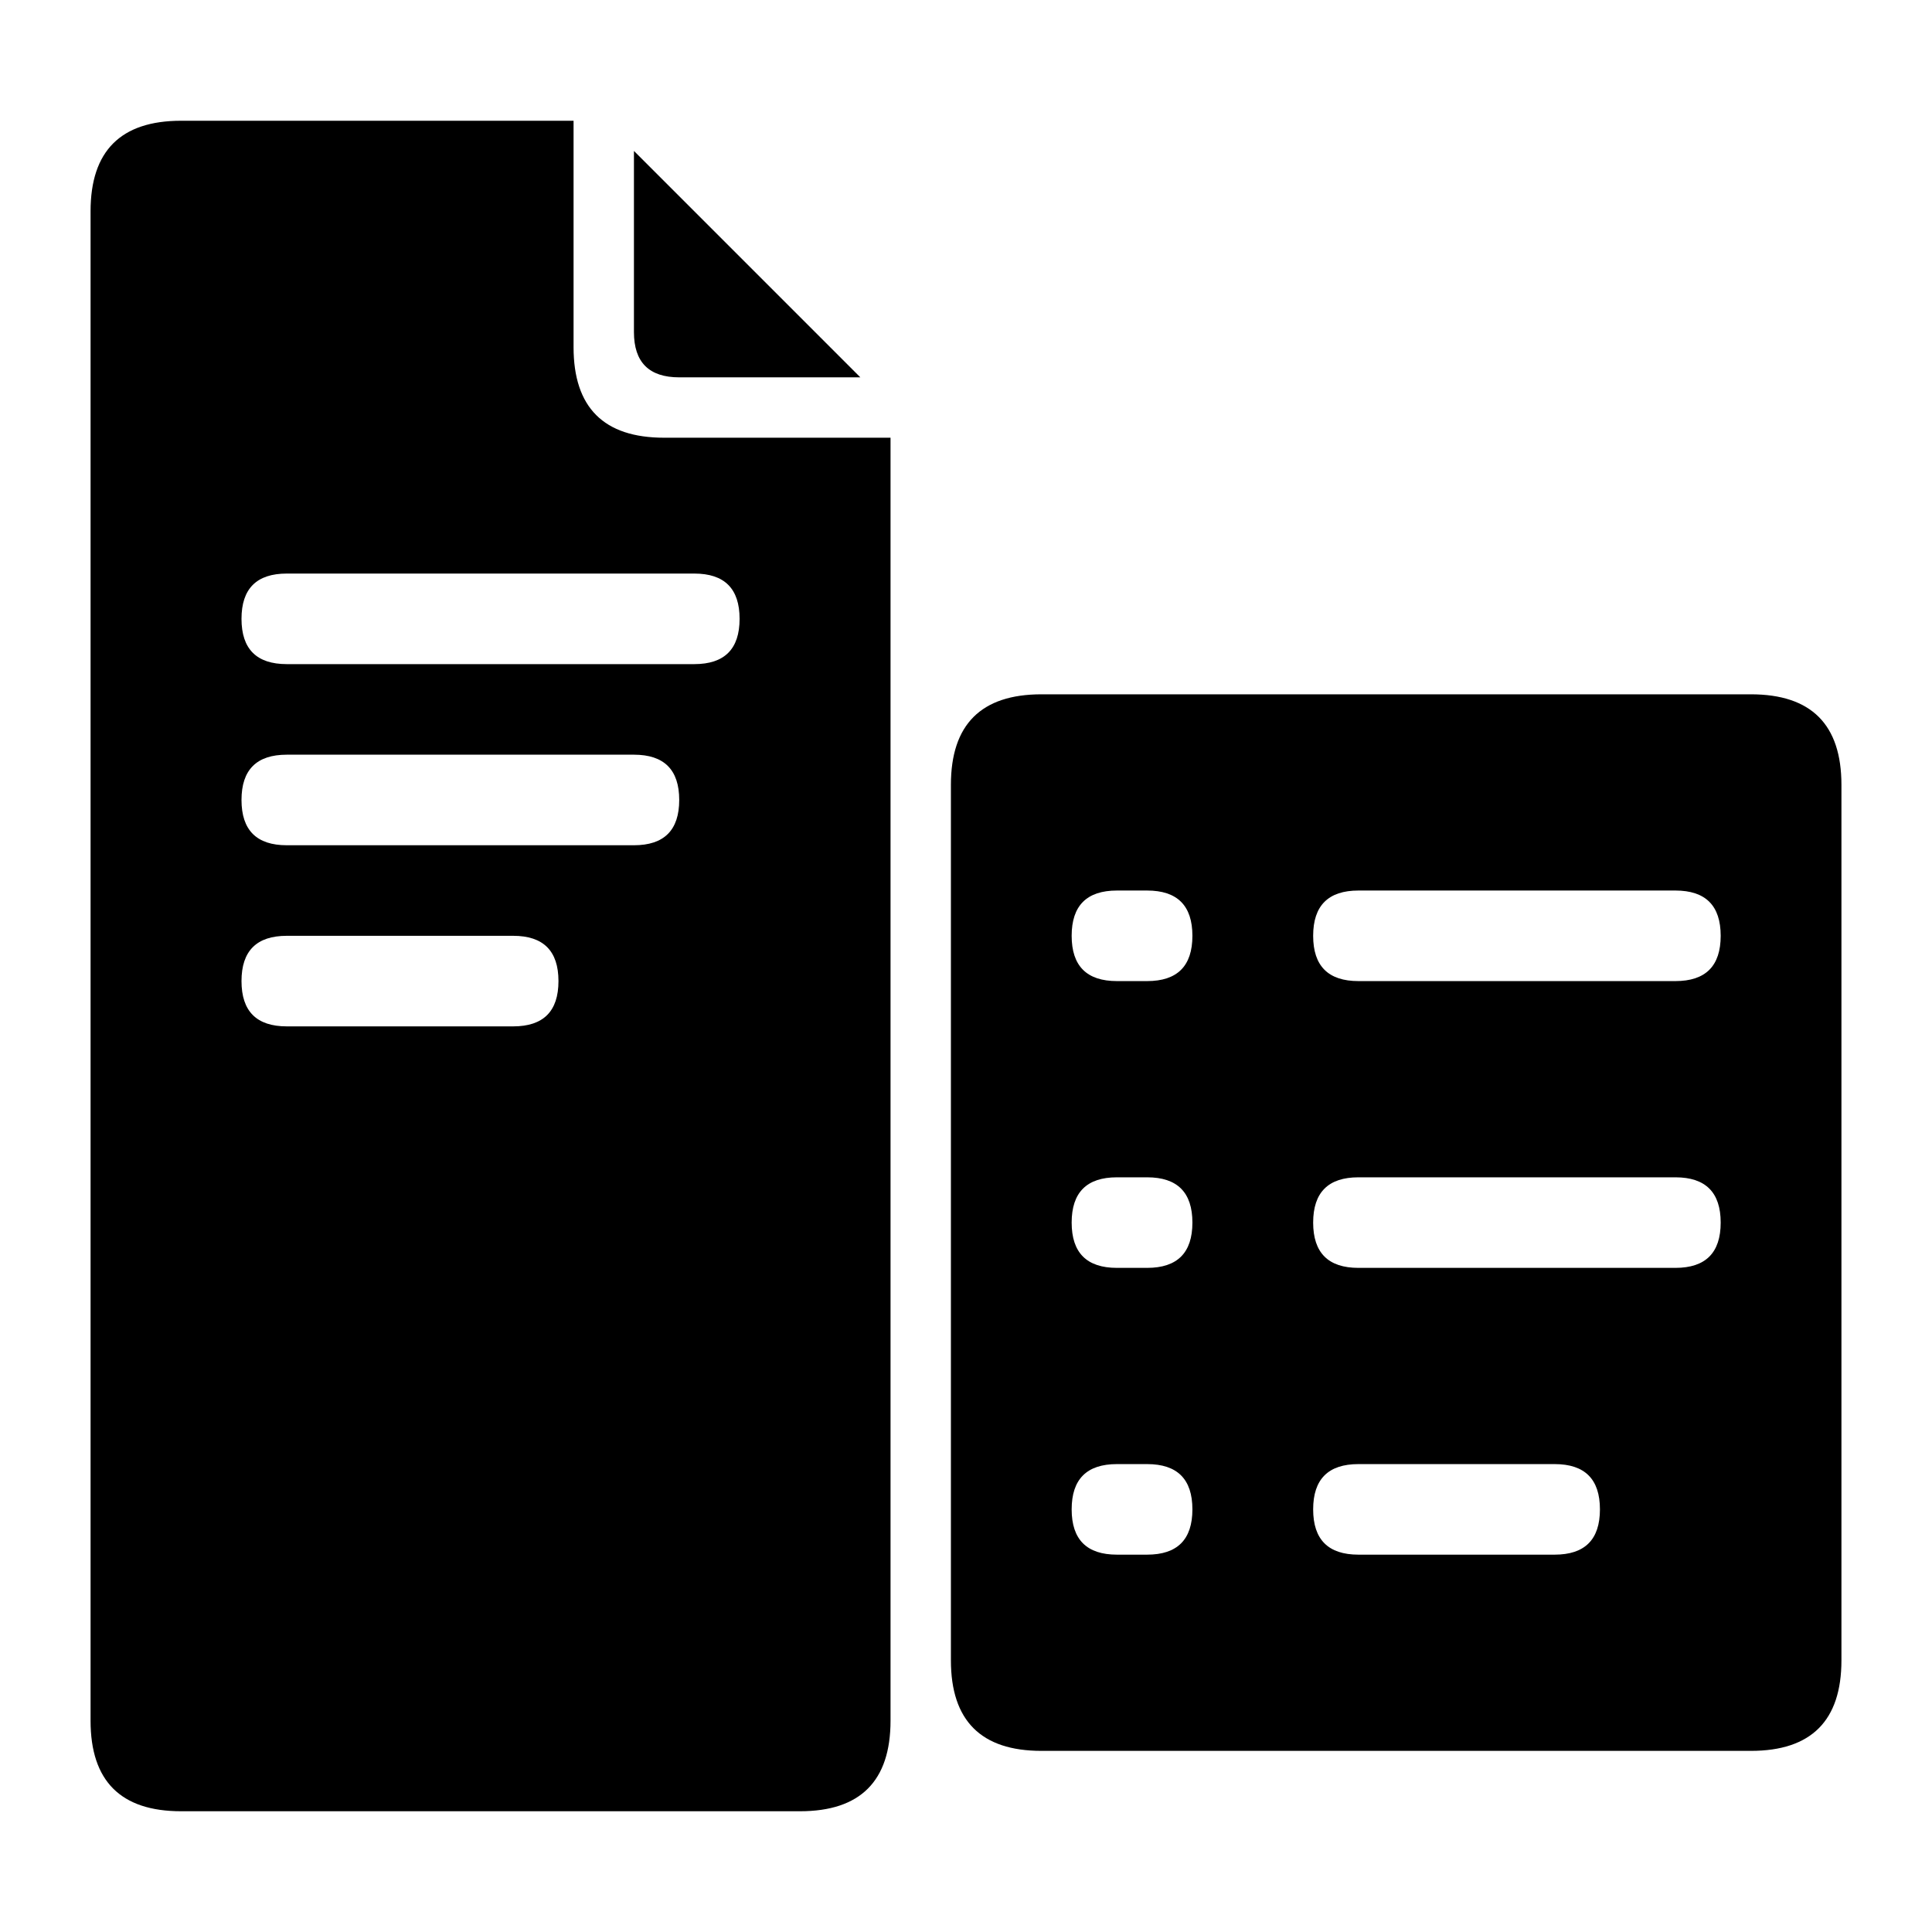
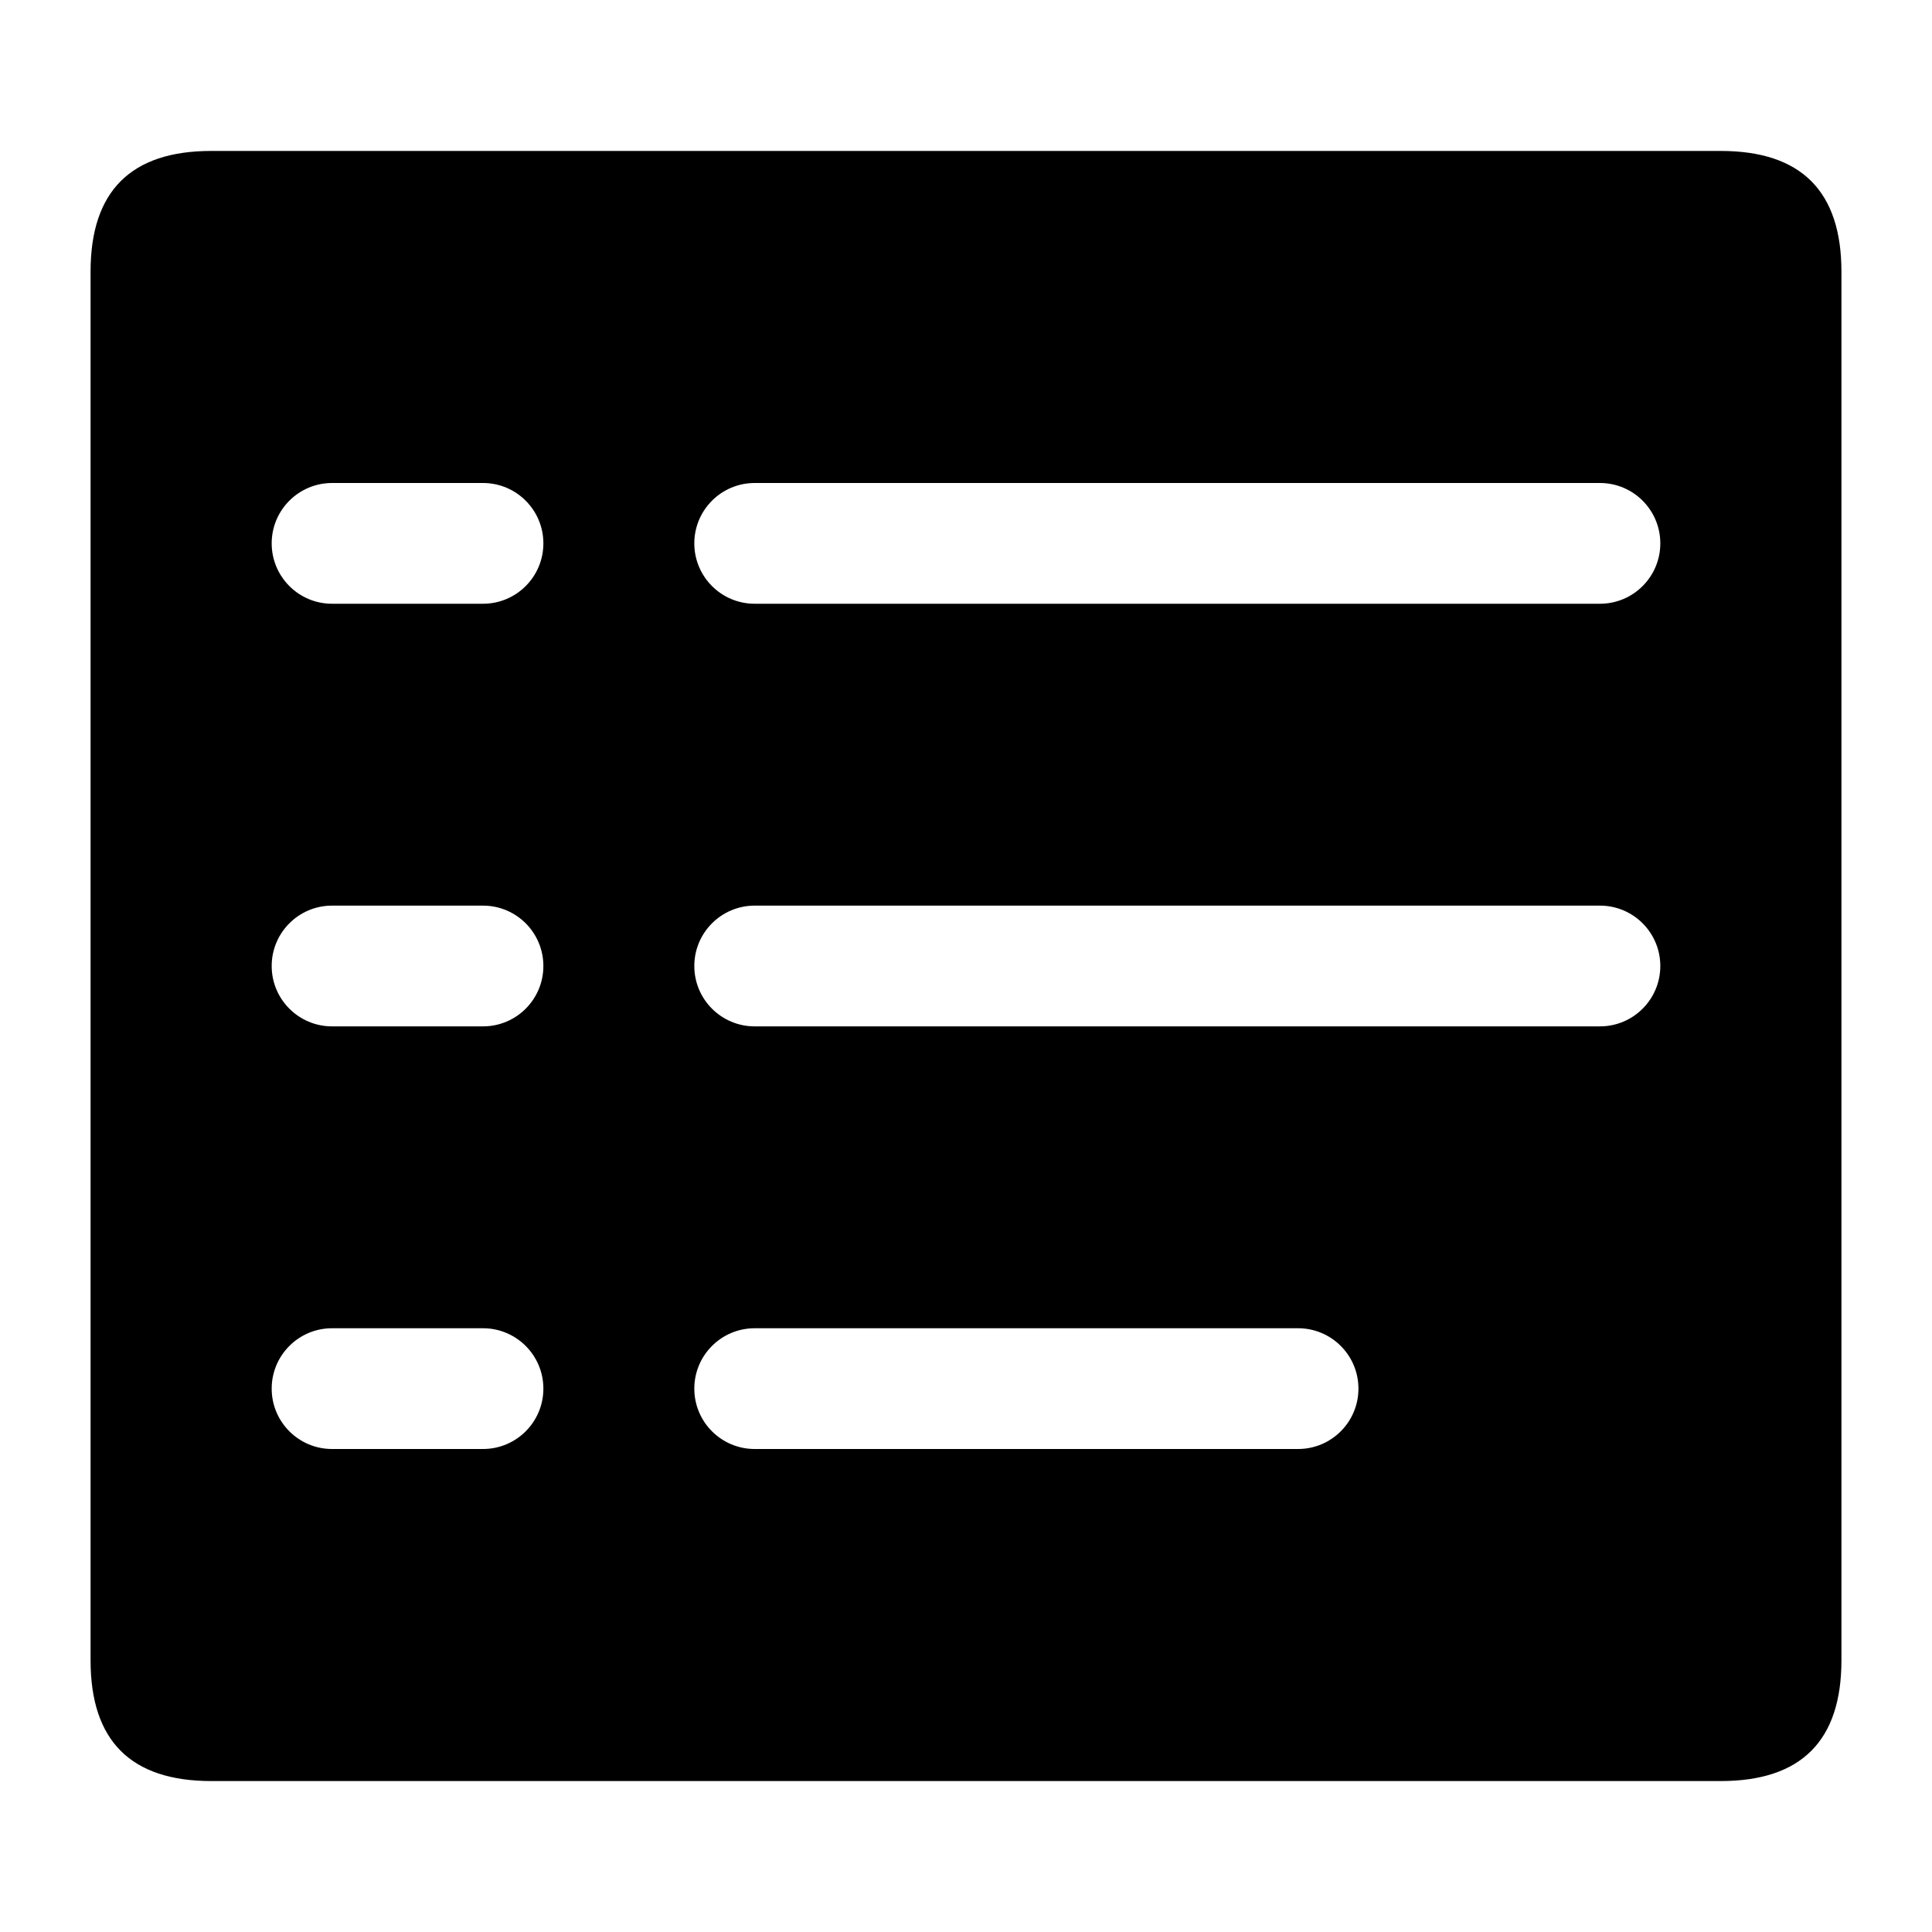
<svg xmlns="http://www.w3.org/2000/svg" width="512" height="512" viewBox="0 0 512 512" class="solidIcon">
-   <path fill-rule="evenodd" d="M48 32H152V92Q152 116 176 116H236V456Q236 480 212 480H48Q24 480 24 456V56Q24 32 48 32ZM76 152Q64 152 64 164Q64 176 76 176H184Q196 176 196 164Q196 152 184 152ZM76 200Q64 200 64 212Q64 224 76 224H168Q180 224 180 212Q180 200 168 200ZM76 248Q64 248 64 260Q64 272 76 272H136Q148 272 148 260Q148 248 136 248Z" />
-   <path d="M168 40L228 100H180Q168 100 168 88Z" />
-   <path fill-rule="evenodd" d="M276 184H464Q488 184 488 208V440Q488 464 464 464H276Q252 464 252 440V208Q252 184 276 184ZM296 236Q284 236 284 248Q284 260 296 260H304Q316 260 316 248Q316 236 304 236ZM360 236Q348 236 348 248Q348 260 360 260H444Q456 260 456 248Q456 236 444 236ZM296 312Q284 312 284 324Q284 336 296 336H304Q316 336 316 324Q316 312 304 312ZM360 312Q348 312 348 324Q348 336 360 336H444Q456 336 456 324Q456 312 444 312ZM296 388Q284 388 284 400Q284 412 296 412H304Q316 412 316 400Q316 388 304 388ZM360 388Q348 388 348 400Q348 412 360 412H412Q424 412 424 400Q424 388 412 388Z" />
+   <path fill-rule="evenodd" d="M56 40H456Q488 40 488 72V440Q488 472 456 472H56Q24 472 24 440V72Q24 40 56 40ZM88 128A16 16 0 0 0 88 160H128A16 16 0 0 0 128 128ZM200 128A16 16 0 0 0 200 160H424A16 16 0 0 0 424 128ZM88 240A16 16 0 0 0 88 272H128A16 16 0 0 0 128 240ZM200 240A16 16 0 0 0 200 272H424A16 16 0 0 0 424 240ZM88 352A16 16 0 0 0 88 384H128A16 16 0 0 0 128 352ZM200 352A16 16 0 0 0 200 384H344A16 16 0 0 0 344 352Z" />
</svg>
